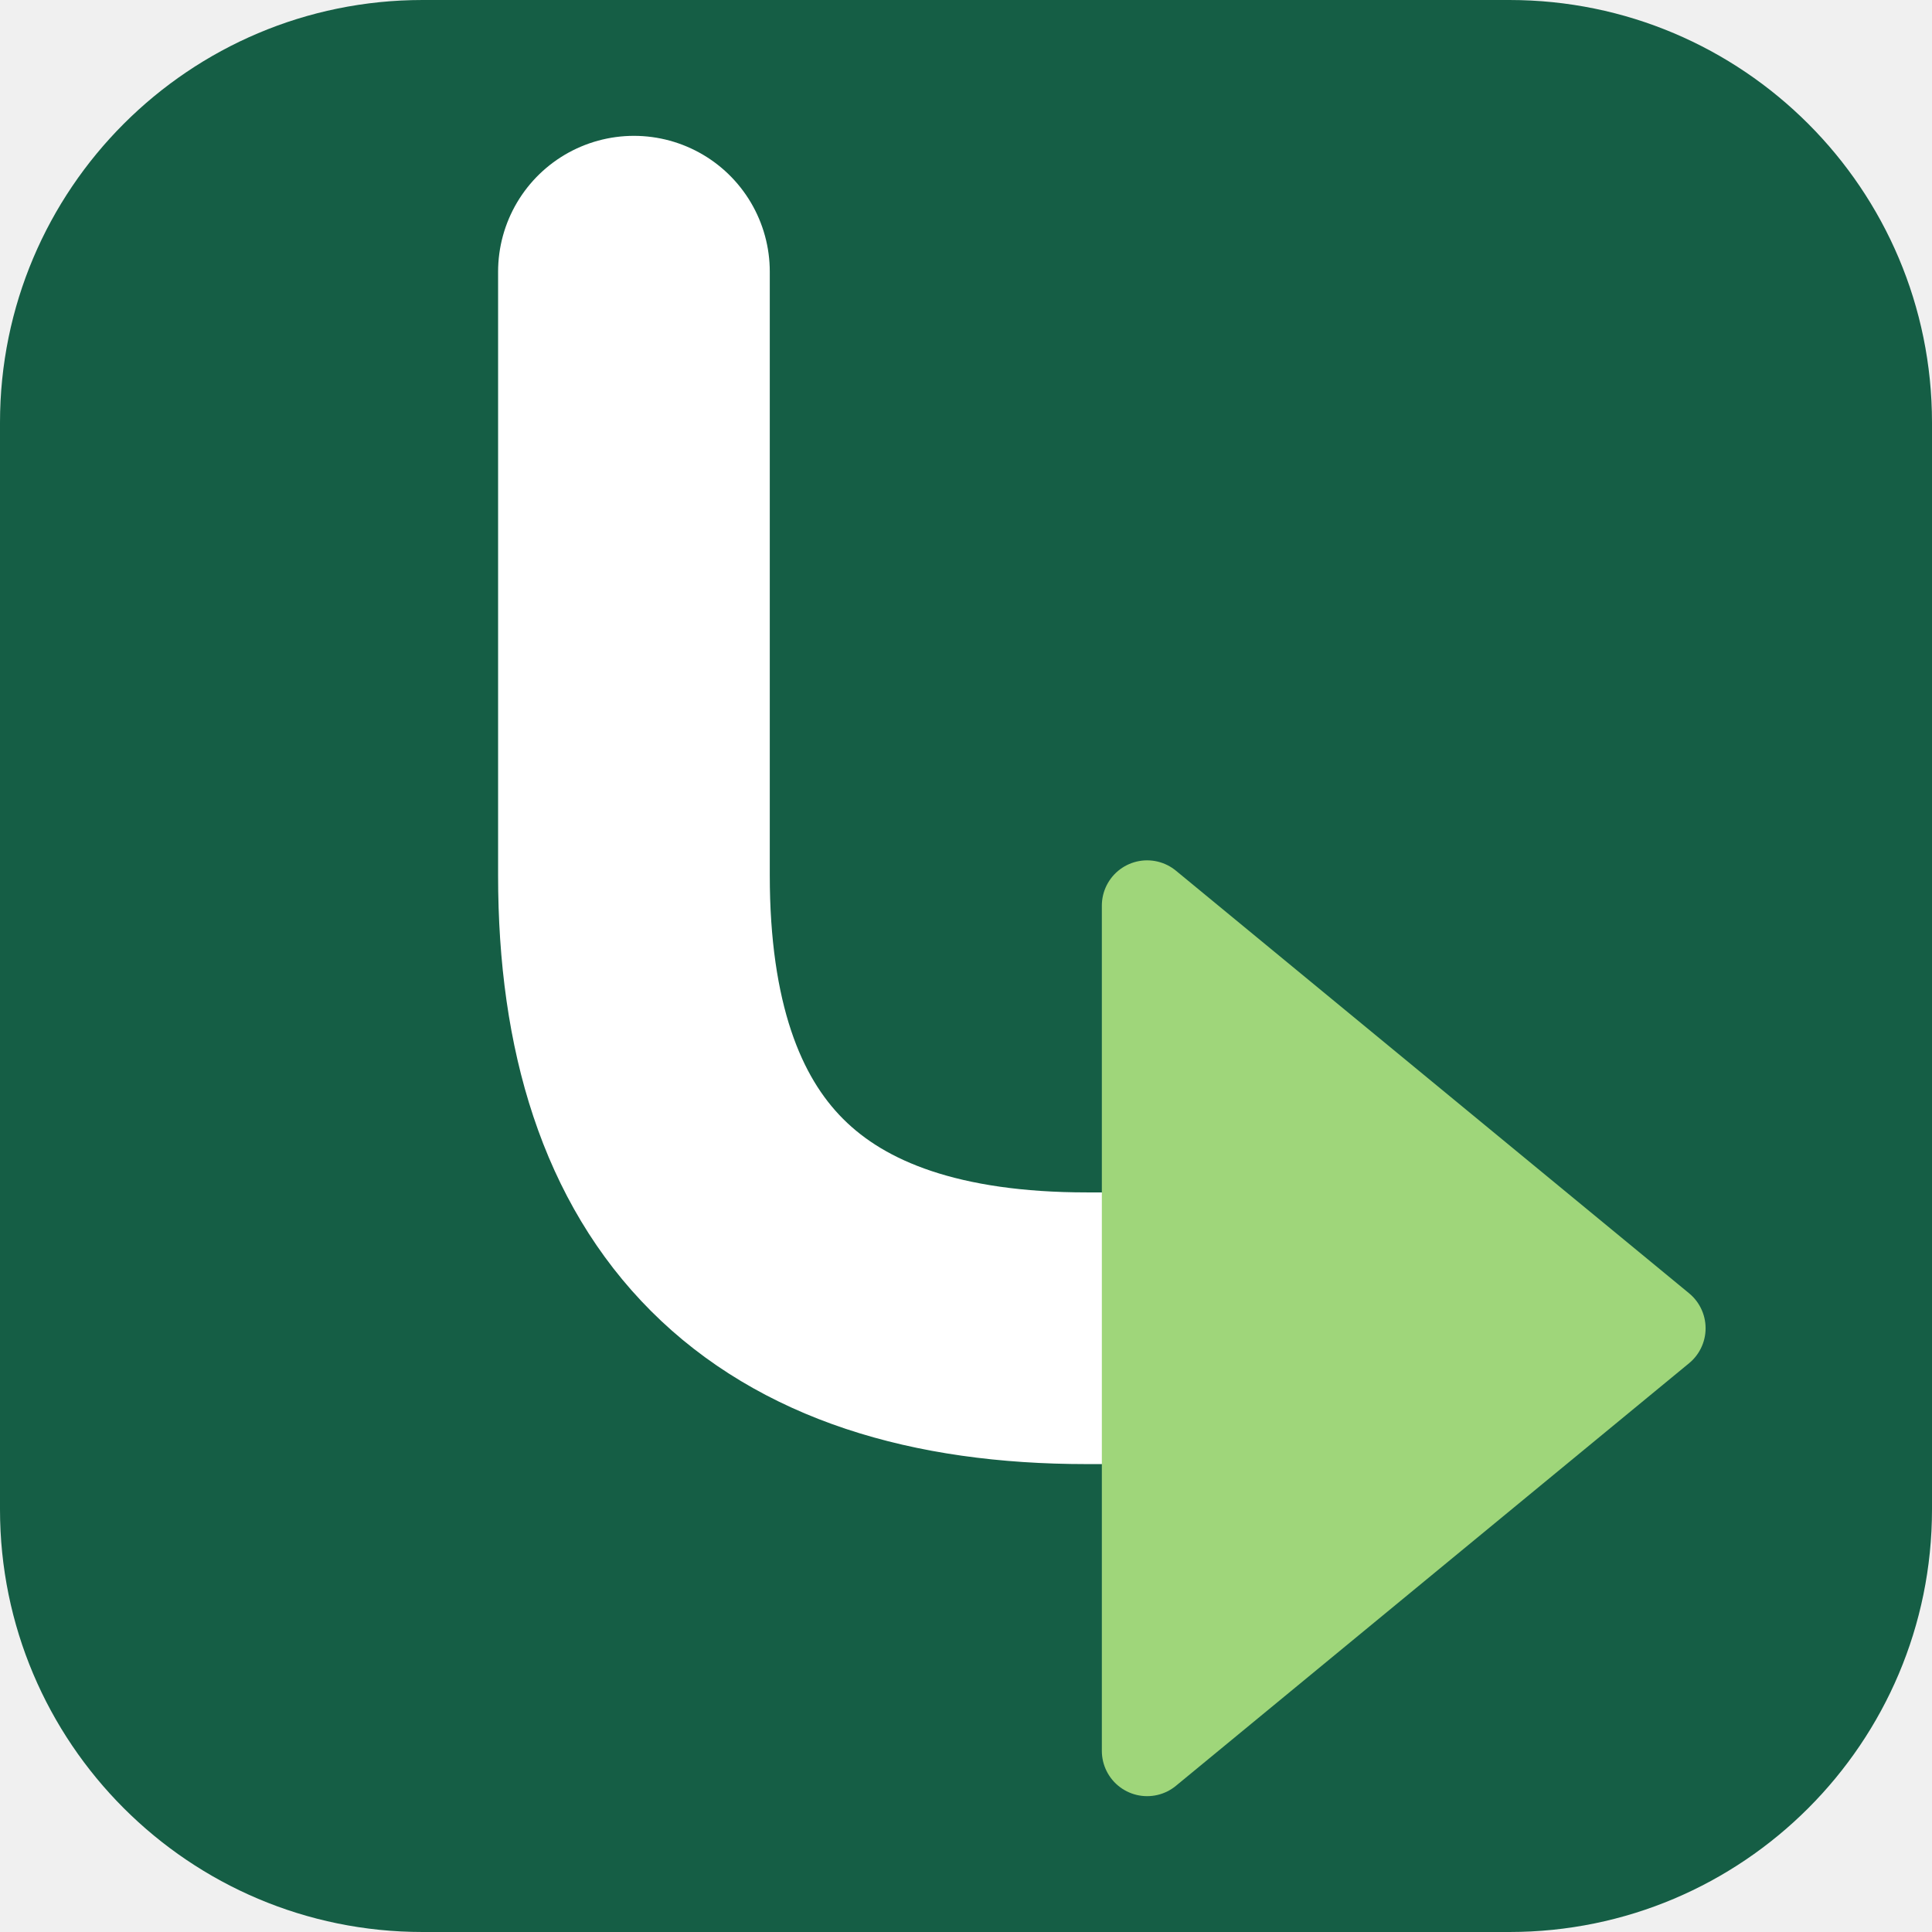
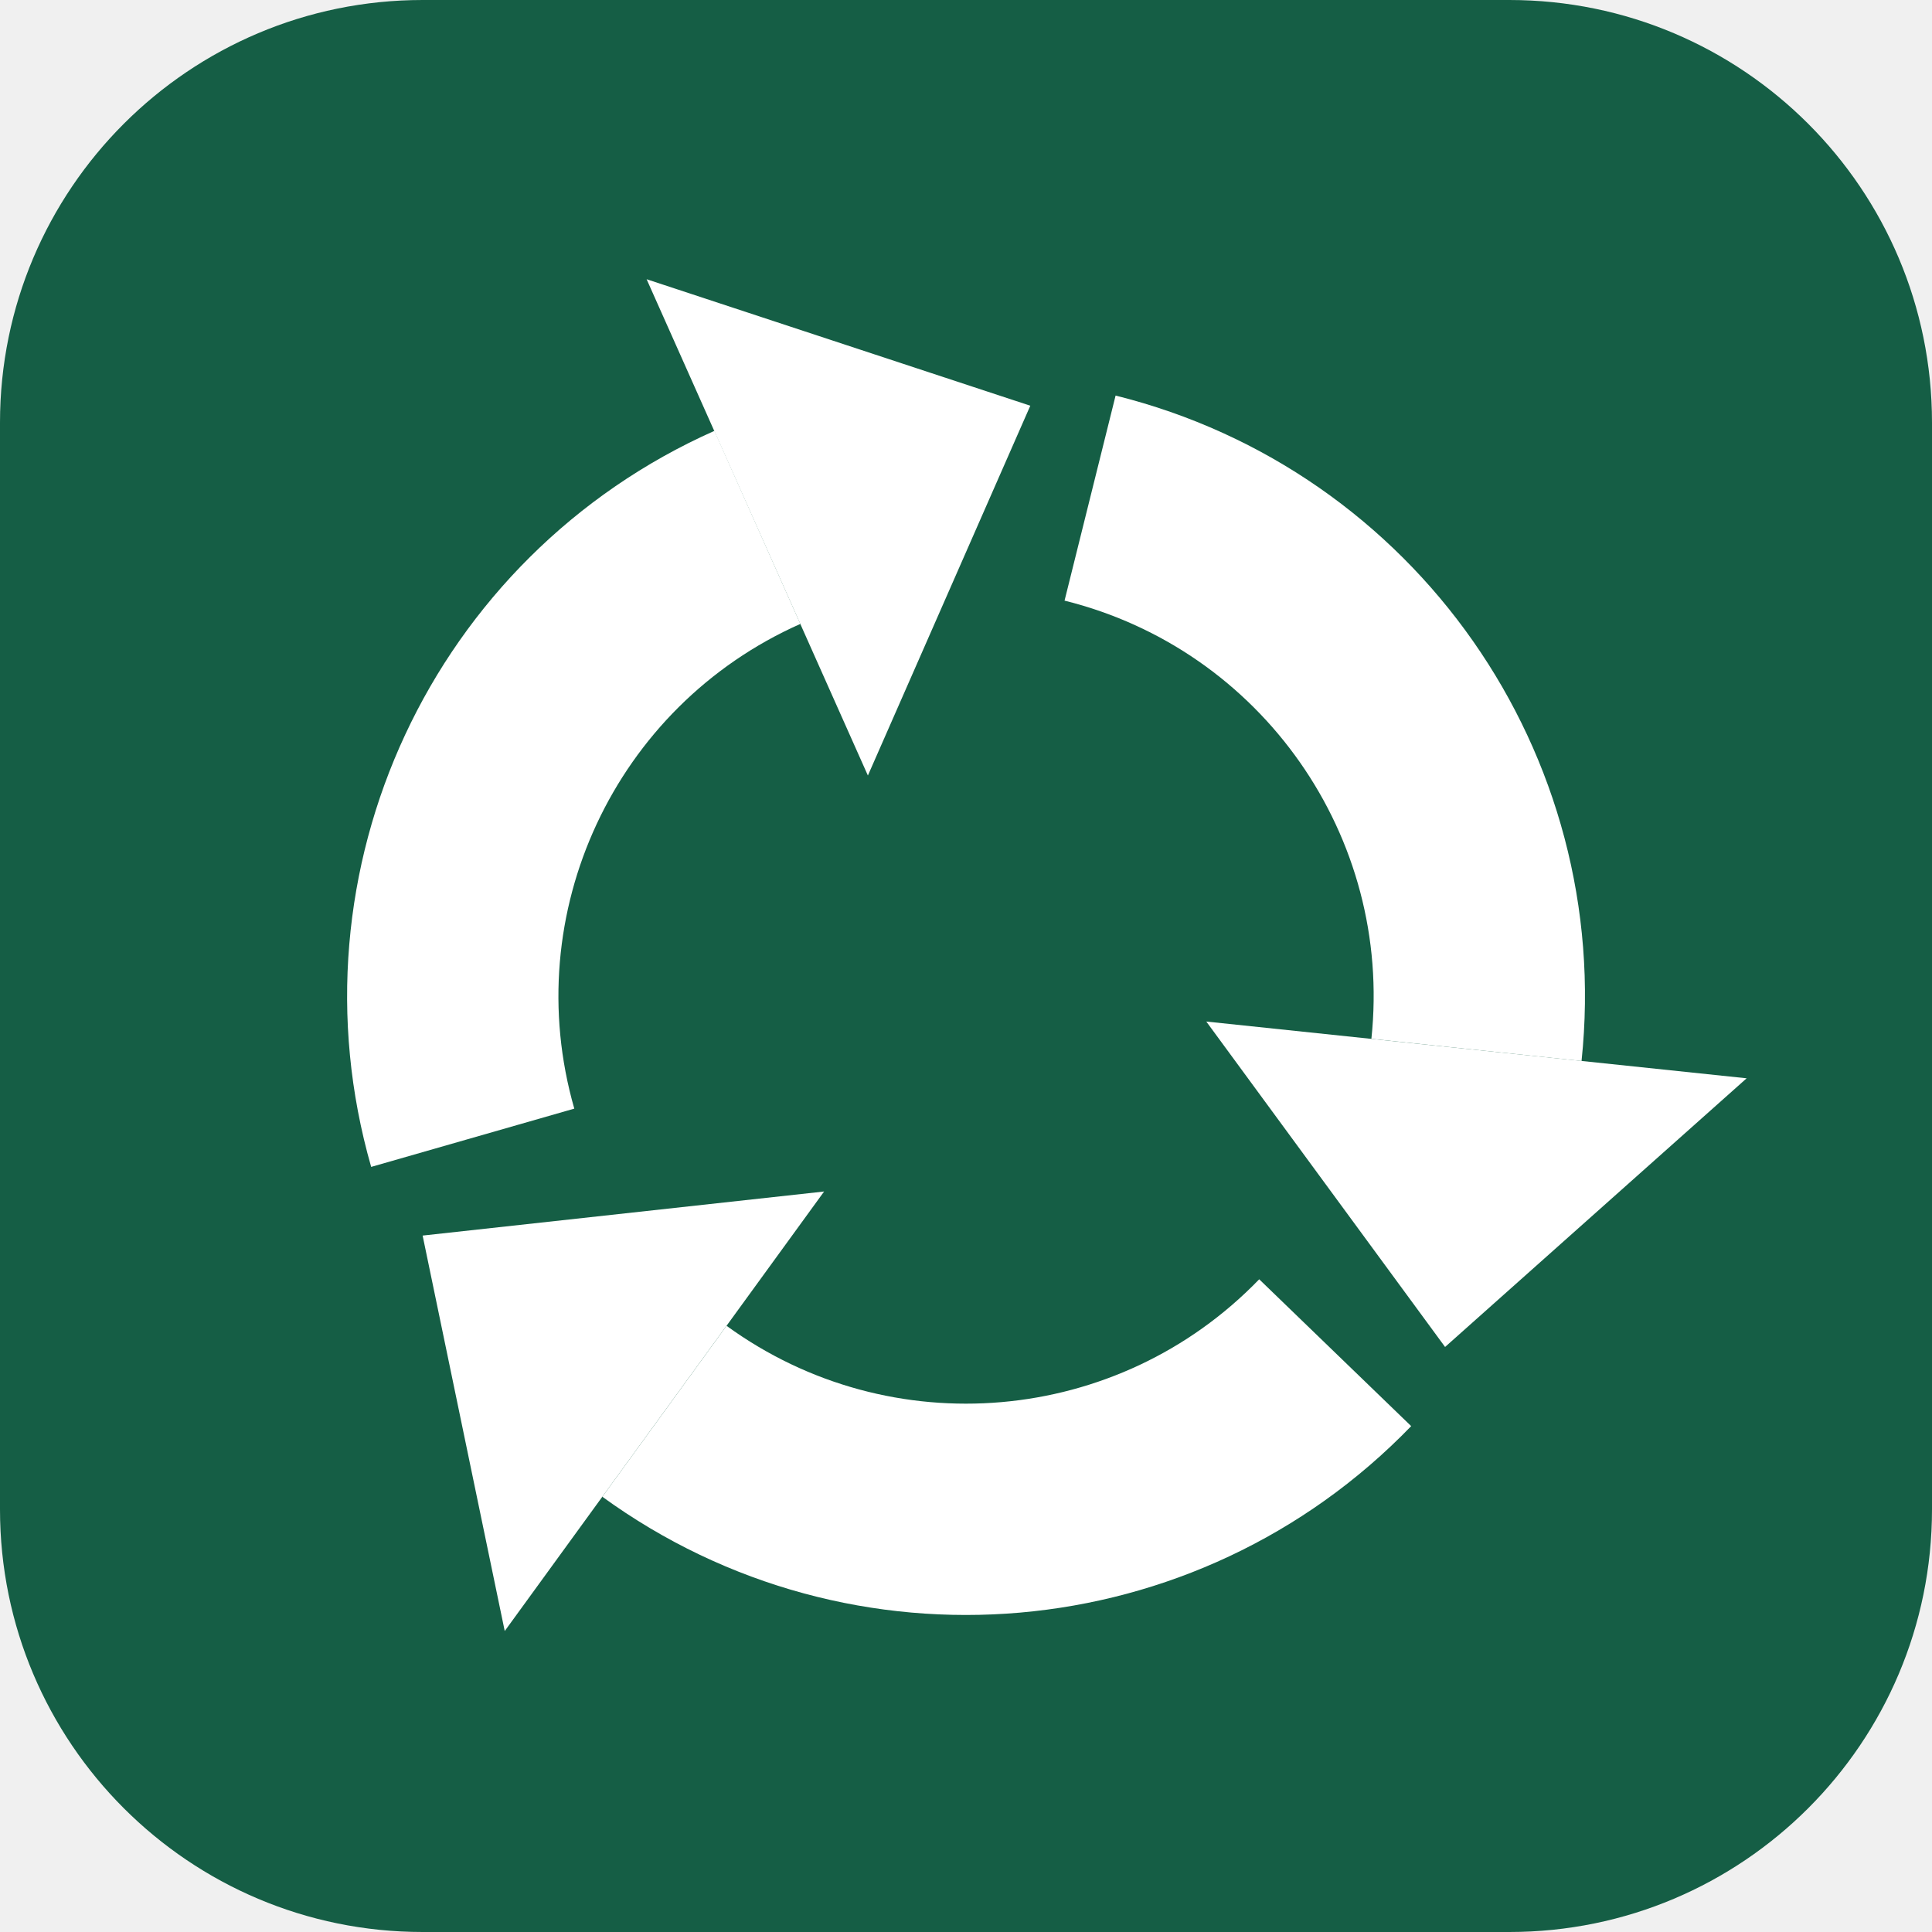
<svg xmlns="http://www.w3.org/2000/svg" viewBox="0 0 64 64">
  <rect width="64" height="64" rx="14" fill="#155E45" />
-   <path d="M21 9V29Q21 44 36 44H41" fill="none" stroke="#fff" stroke-width="9" stroke-linecap="round" stroke-linejoin="round" />
-   <path d="M38 30L55 44L38 58Z" fill="#9FD67A" stroke="#9FD67A" stroke-width="3" stroke-linejoin="round" />
+   <path d="M36.11 16.50A17 17 0 0 1 48.91 34.78" fill="none" stroke="#fff" stroke-width="7" stroke-linecap="butt" />
+   <path d="M47.87 44.62L57.86 35.72L39.96 33.84Z" fill="#fff" />
+   <path d="M44.23 44.81A17 17 0 0 1 22.01 46.75" fill="none" stroke="#fff" stroke-width="7" stroke-linecap="butt" />
+   <path d="M14.00 40.93L16.72 54.03L27.30 39.47Z" fill="#fff" />
+   <path d="M15.66 37.69A17 17 0 0 1 25.09 17.47" fill="none" stroke="#fff" stroke-width="7" stroke-linecap="butt" />
+   <path d="M34.13 13.44L21.42 9.25L28.75 25.69Z" fill="#fff" />
</svg>
